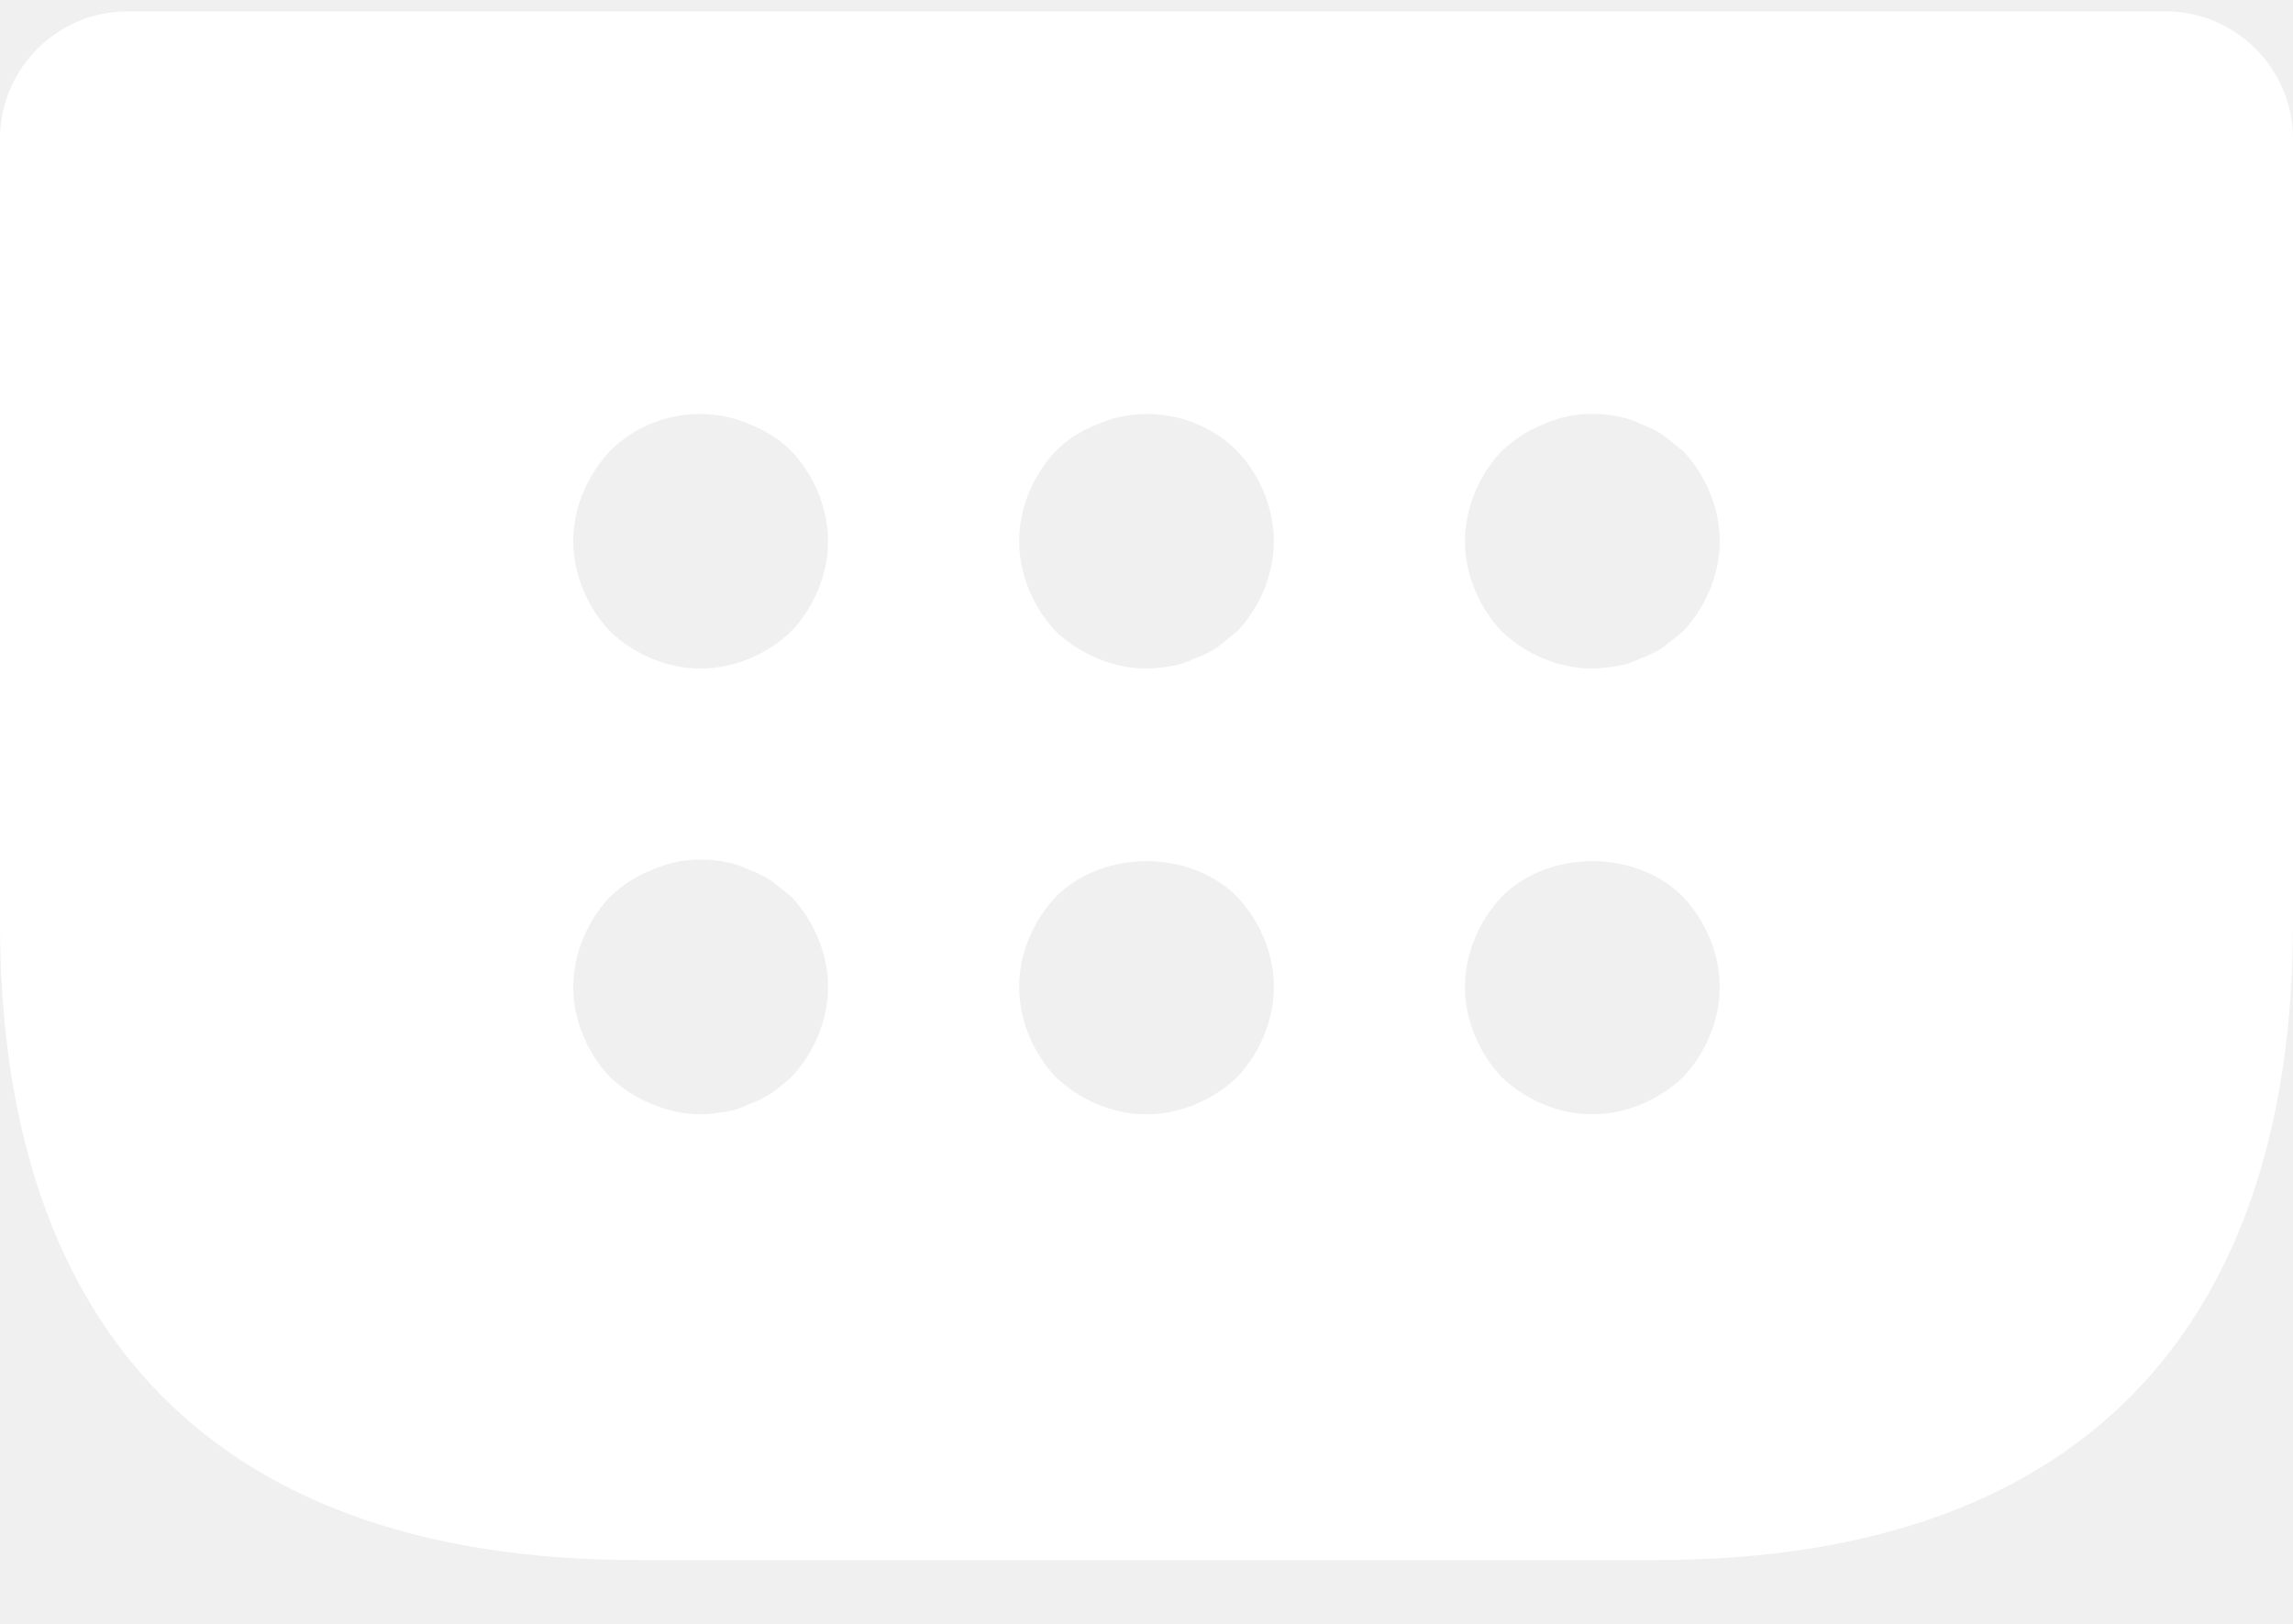
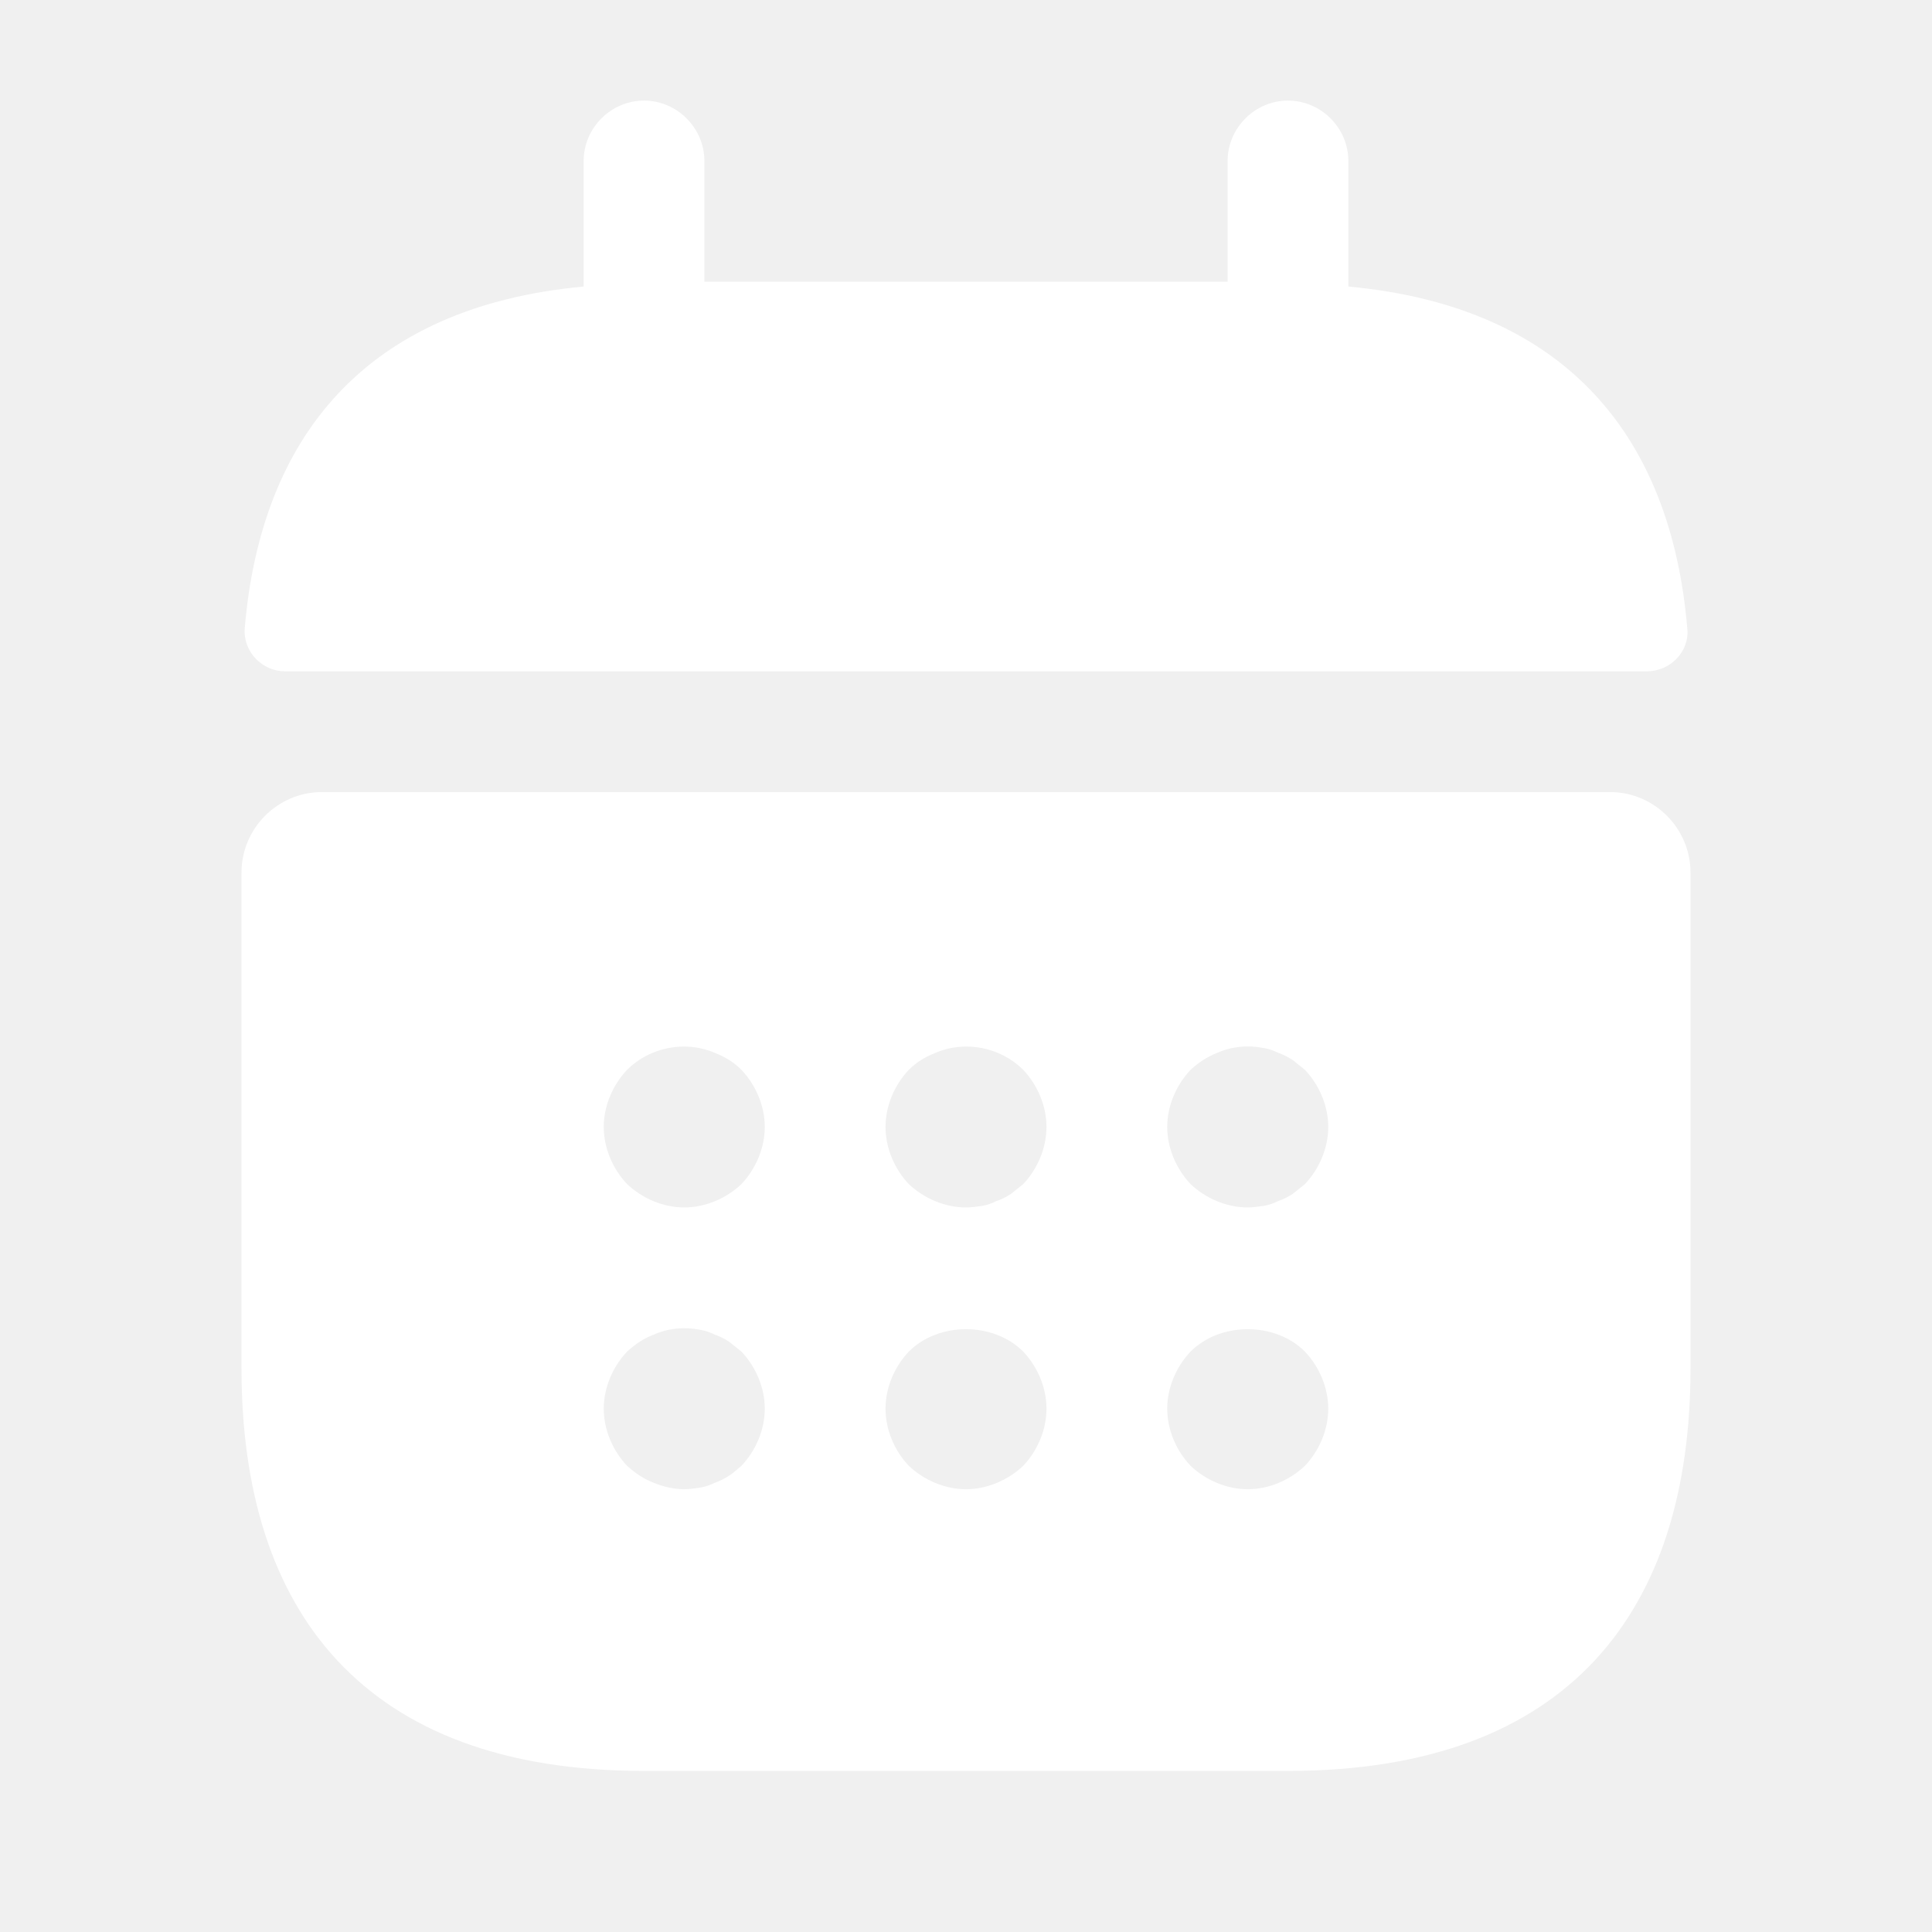
- <svg xmlns="http://www.w3.org/2000/svg" width="24" height="17" viewBox="0 0 24 17" fill="none">
-   <path d="M22.667 0.119H1.333C0.6 0.119 0 0.719 0 1.452V9.666C0 13.666 2 16.332 6.667 16.332H17.333C22 16.332 24 13.666 24 9.666V1.452C24 0.719 23.4 0.119 22.667 0.119ZM8.28 11.279C8.213 11.332 8.147 11.399 8.08 11.439C8 11.492 7.92 11.533 7.84 11.559C7.76 11.599 7.68 11.626 7.6 11.639C7.507 11.652 7.427 11.666 7.333 11.666C7.16 11.666 6.987 11.626 6.827 11.559C6.653 11.492 6.52 11.399 6.387 11.279C6.147 11.026 6 10.679 6 10.332C6 9.986 6.147 9.639 6.387 9.386C6.52 9.266 6.653 9.172 6.827 9.106C7.067 8.999 7.333 8.972 7.6 9.026C7.68 9.039 7.76 9.066 7.84 9.106C7.92 9.132 8 9.172 8.08 9.226C8.147 9.279 8.213 9.332 8.28 9.386C8.52 9.639 8.667 9.986 8.667 10.332C8.667 10.679 8.52 11.026 8.28 11.279ZM8.28 6.612C8.027 6.852 7.68 6.999 7.333 6.999C6.987 6.999 6.64 6.852 6.387 6.612C6.147 6.359 6 6.012 6 5.666C6 5.319 6.147 4.972 6.387 4.719C6.76 4.346 7.347 4.226 7.84 4.439C8.013 4.506 8.16 4.599 8.28 4.719C8.52 4.972 8.667 5.319 8.667 5.666C8.667 6.012 8.52 6.359 8.28 6.612ZM12.947 11.279C12.693 11.519 12.347 11.666 12 11.666C11.653 11.666 11.307 11.519 11.053 11.279C10.813 11.026 10.667 10.679 10.667 10.332C10.667 9.986 10.813 9.639 11.053 9.386C11.547 8.892 12.453 8.892 12.947 9.386C13.187 9.639 13.333 9.986 13.333 10.332C13.333 10.679 13.187 11.026 12.947 11.279ZM12.947 6.612C12.88 6.666 12.813 6.719 12.747 6.772C12.667 6.826 12.587 6.866 12.507 6.892C12.427 6.932 12.347 6.959 12.267 6.972C12.173 6.986 12.093 6.999 12 6.999C11.653 6.999 11.307 6.852 11.053 6.612C10.813 6.359 10.667 6.012 10.667 5.666C10.667 5.319 10.813 4.972 11.053 4.719C11.173 4.599 11.32 4.506 11.493 4.439C11.987 4.226 12.573 4.346 12.947 4.719C13.187 4.972 13.333 5.319 13.333 5.666C13.333 6.012 13.187 6.359 12.947 6.612ZM17.613 11.279C17.36 11.519 17.013 11.666 16.667 11.666C16.32 11.666 15.973 11.519 15.72 11.279C15.48 11.026 15.333 10.679 15.333 10.332C15.333 9.986 15.48 9.639 15.72 9.386C16.213 8.892 17.12 8.892 17.613 9.386C17.853 9.639 18 9.986 18 10.332C18 10.679 17.853 11.026 17.613 11.279ZM17.613 6.612C17.547 6.666 17.48 6.719 17.413 6.772C17.333 6.826 17.253 6.866 17.173 6.892C17.093 6.932 17.013 6.959 16.933 6.972C16.84 6.986 16.747 6.999 16.667 6.999C16.32 6.999 15.973 6.852 15.72 6.612C15.48 6.359 15.333 6.012 15.333 5.666C15.333 5.319 15.48 4.972 15.72 4.719C15.853 4.599 15.987 4.506 16.16 4.439C16.4 4.332 16.667 4.306 16.933 4.359C17.013 4.372 17.093 4.399 17.173 4.439C17.253 4.466 17.333 4.506 17.413 4.559C17.48 4.612 17.547 4.666 17.613 4.719C17.853 4.972 18 5.319 18 5.666C18 6.012 17.853 6.359 17.613 6.612Z" fill="white" />
+ <svg xmlns="http://www.w3.org/2000/svg" width="32" height="32" viewBox="0 0 32 32" fill="none">
+   <path d="M22.333 4.746V2.666C22.333 2.119 21.88 1.666 21.333 1.666C20.787 1.666 20.333 2.119 20.333 2.666V4.666H11.667V2.666C11.667 2.119 11.213 1.666 10.667 1.666C10.12 1.666 9.667 2.119 9.667 2.666V4.746C6.067 5.079 4.32 7.226 4.053 10.413C4.027 10.799 4.347 11.119 4.72 11.119H27.28C27.667 11.119 27.987 10.786 27.947 10.413C27.68 7.226 25.933 5.079 22.333 4.746Z" fill="white" />
+   <path d="M26.667 13.119H5.333C4.6 13.119 4 13.719 4 14.453V22.666C4 26.666 6 29.332 10.667 29.332H21.333C26 29.332 28 26.666 28 22.666V14.453C28 13.719 27.4 13.119 26.667 13.119ZM12.28 24.279C12.213 24.332 12.147 24.399 12.08 24.439C12 24.492 11.92 24.532 11.84 24.559C11.76 24.599 11.68 24.626 11.6 24.639C11.507 24.652 11.427 24.666 11.333 24.666C11.16 24.666 10.987 24.626 10.827 24.559C10.653 24.492 10.52 24.399 10.387 24.279C10.147 24.026 10 23.679 10 23.332C10 22.986 10.147 22.639 10.387 22.386C10.52 22.266 10.653 22.172 10.827 22.106C11.067 21.999 11.333 21.973 11.6 22.026C11.68 22.039 11.76 22.066 11.84 22.106C11.92 22.133 12 22.172 12.08 22.226C12.147 22.279 12.213 22.332 12.28 22.386C12.52 22.639 12.667 22.986 12.667 23.332C12.667 23.679 12.52 24.026 12.28 24.279ZM12.28 19.613C12.027 19.852 11.68 19.999 11.333 19.999C10.987 19.999 10.64 19.852 10.387 19.613C10.147 19.359 10 19.012 10 18.666C10 18.319 10.147 17.973 10.387 17.719C10.76 17.346 11.347 17.226 11.84 17.439C12.013 17.506 12.16 17.599 12.28 17.719C12.52 17.973 12.667 18.319 12.667 18.666C12.667 19.012 12.52 19.359 12.28 19.613ZM16.947 24.279C16.693 24.519 16.347 24.666 16 24.666C15.653 24.666 15.307 24.519 15.053 24.279C14.813 24.026 14.667 23.679 14.667 23.332C14.667 22.986 14.813 22.639 15.053 22.386C15.547 21.892 16.453 21.892 16.947 22.386C17.187 22.639 17.333 22.986 17.333 23.332C17.333 23.679 17.187 24.026 16.947 24.279ZM16.947 19.613C16.88 19.666 16.813 19.719 16.747 19.773C16.667 19.826 16.587 19.866 16.507 19.892C16.427 19.933 16.347 19.959 16.267 19.973C16.173 19.986 16.093 19.999 16 19.999C15.653 19.999 15.307 19.852 15.053 19.613C14.813 19.359 14.667 19.012 14.667 18.666C14.667 18.319 14.813 17.973 15.053 17.719C15.173 17.599 15.32 17.506 15.493 17.439C15.987 17.226 16.573 17.346 16.947 17.719C17.187 17.973 17.333 18.319 17.333 18.666C17.333 19.012 17.187 19.359 16.947 19.613ZM21.613 24.279C21.36 24.519 21.013 24.666 20.667 24.666C20.32 24.666 19.973 24.519 19.72 24.279C19.48 24.026 19.333 23.679 19.333 23.332C19.333 22.986 19.48 22.639 19.72 22.386C20.213 21.892 21.12 21.892 21.613 22.386C21.853 22.639 22 22.986 22 23.332C22 23.679 21.853 24.026 21.613 24.279ZM21.613 19.613C21.547 19.666 21.48 19.719 21.413 19.773C21.333 19.826 21.253 19.866 21.173 19.892C21.093 19.933 21.013 19.959 20.933 19.973C20.84 19.986 20.747 19.999 20.667 19.999C20.32 19.999 19.973 19.852 19.72 19.613C19.48 19.359 19.333 19.012 19.333 18.666C19.333 18.319 19.48 17.973 19.72 17.719C19.853 17.599 19.987 17.506 20.16 17.439C20.4 17.332 20.667 17.306 20.933 17.359C21.013 17.372 21.093 17.399 21.173 17.439C21.253 17.466 21.333 17.506 21.413 17.559C21.48 17.613 21.547 17.666 21.613 17.719C21.853 17.973 22 18.319 22 18.666C22 19.012 21.853 19.359 21.613 19.613Z" fill="white" />
</svg>
